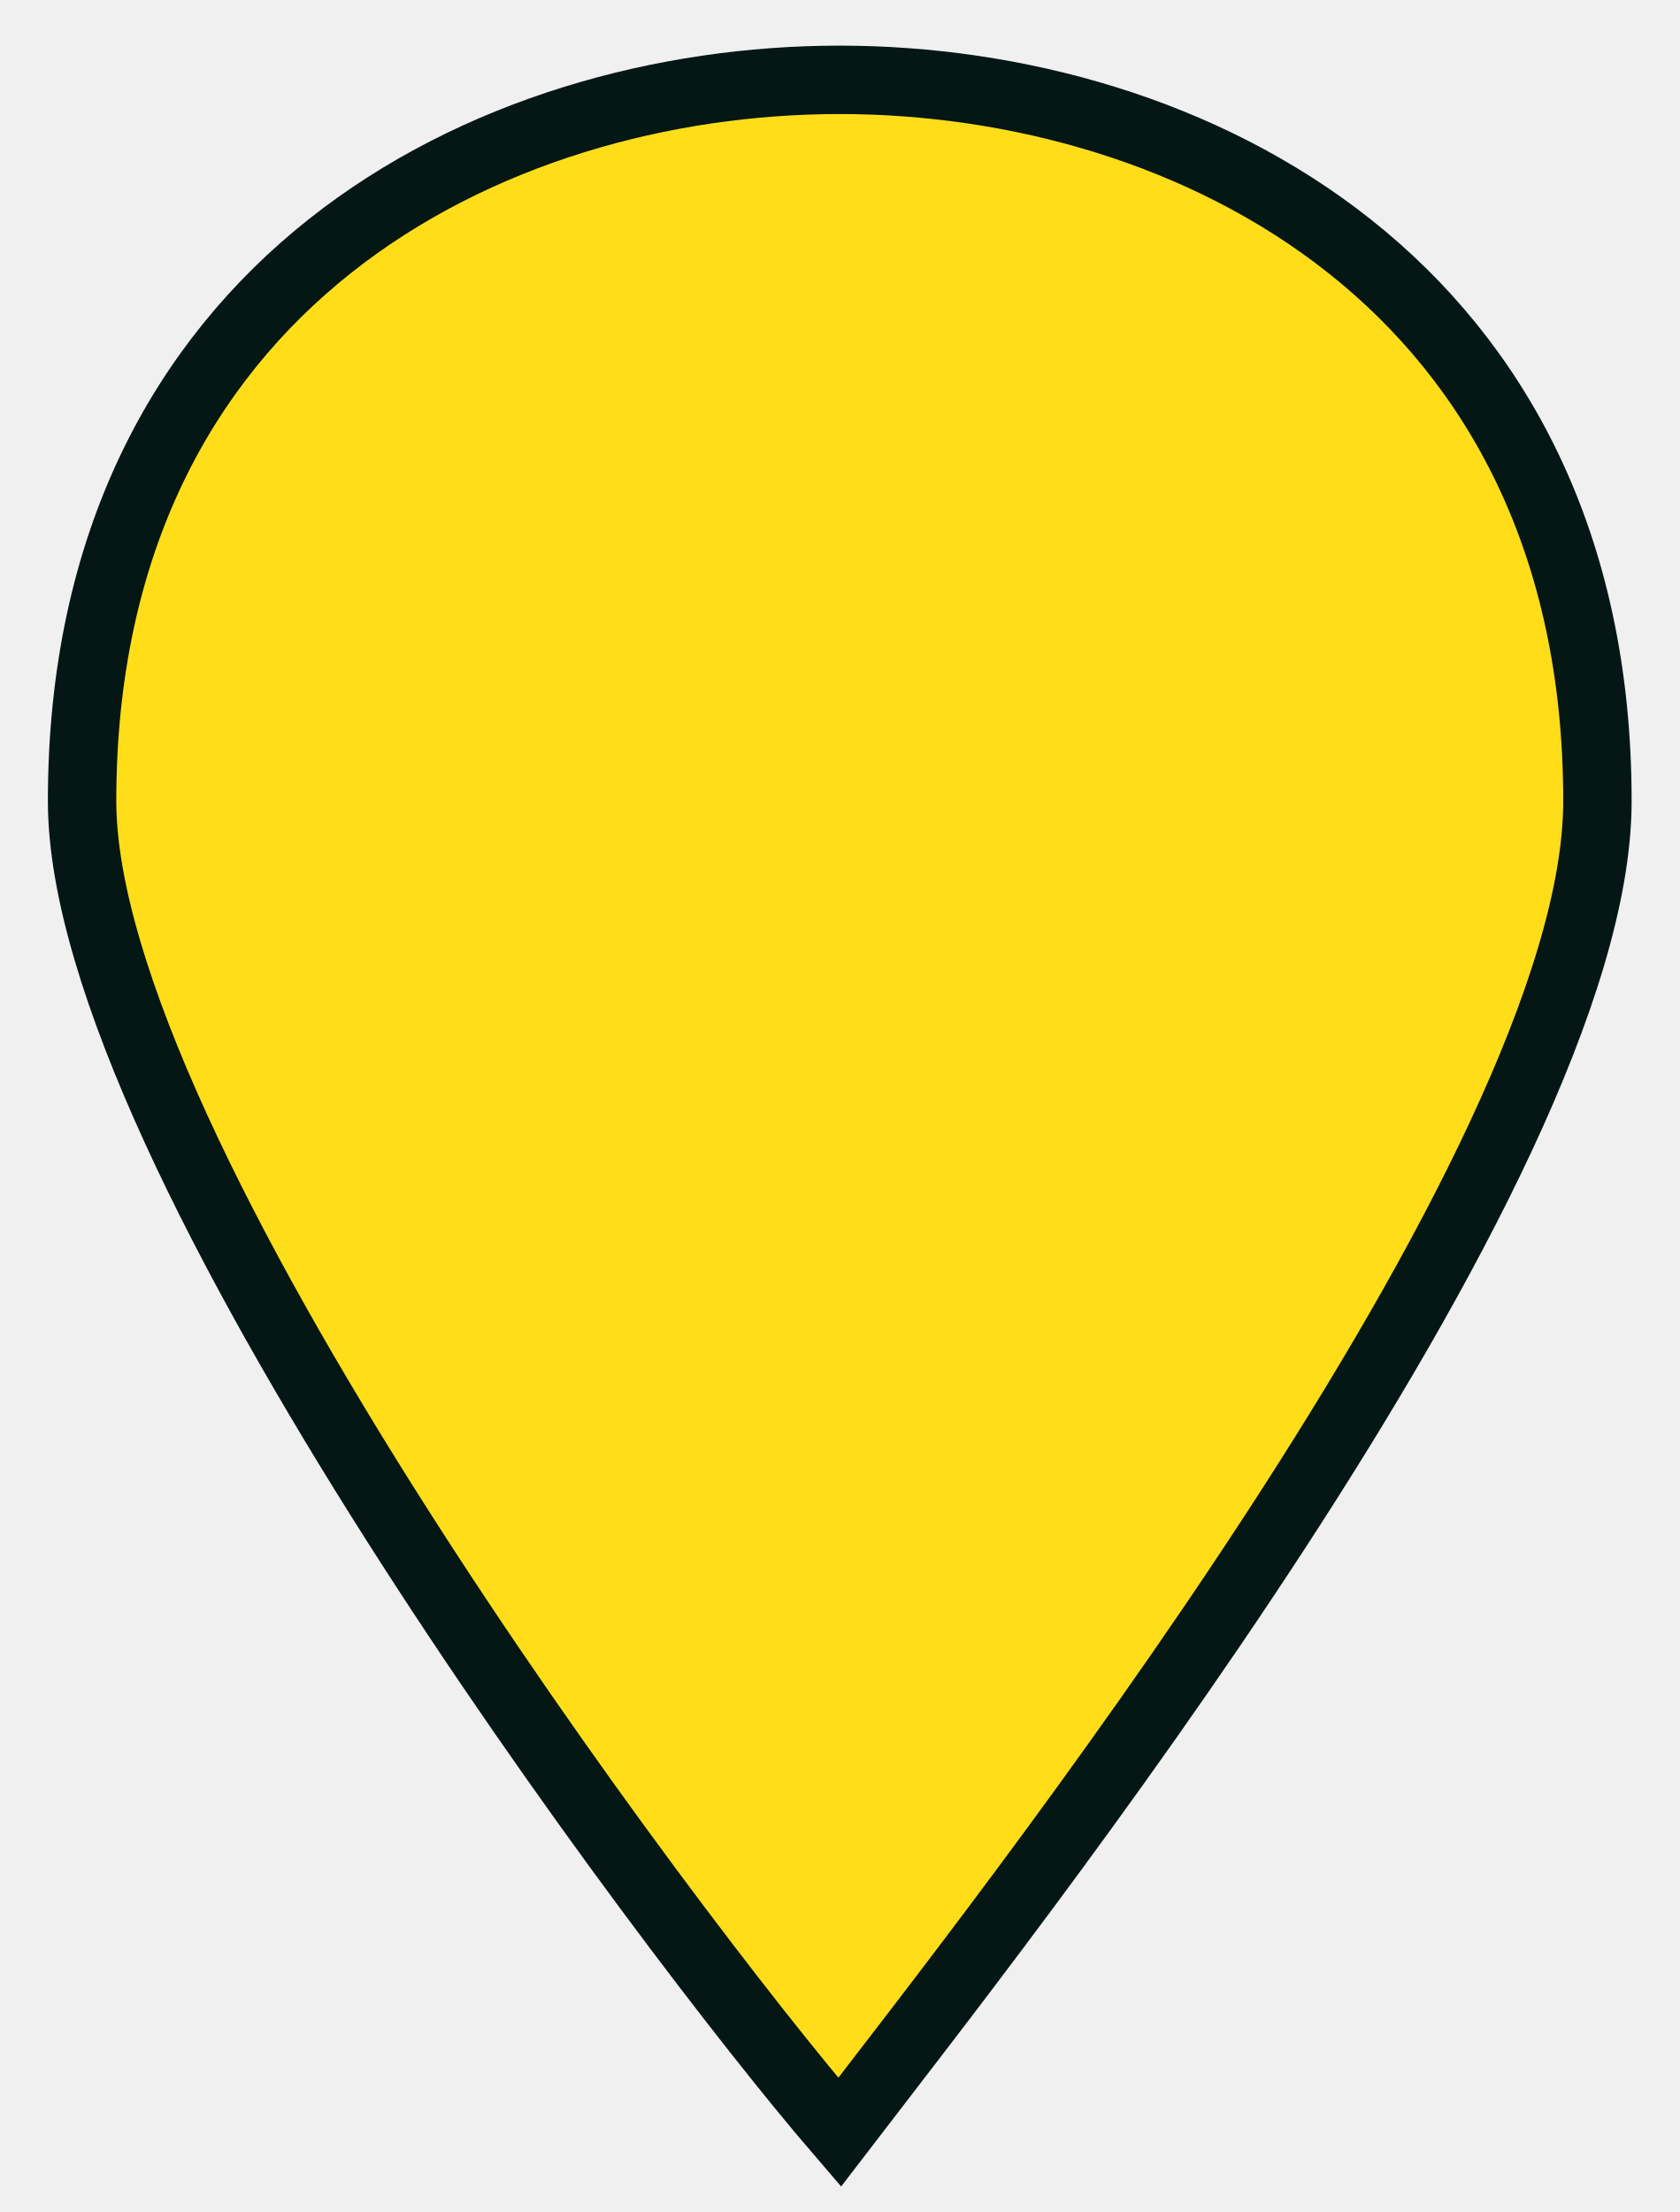
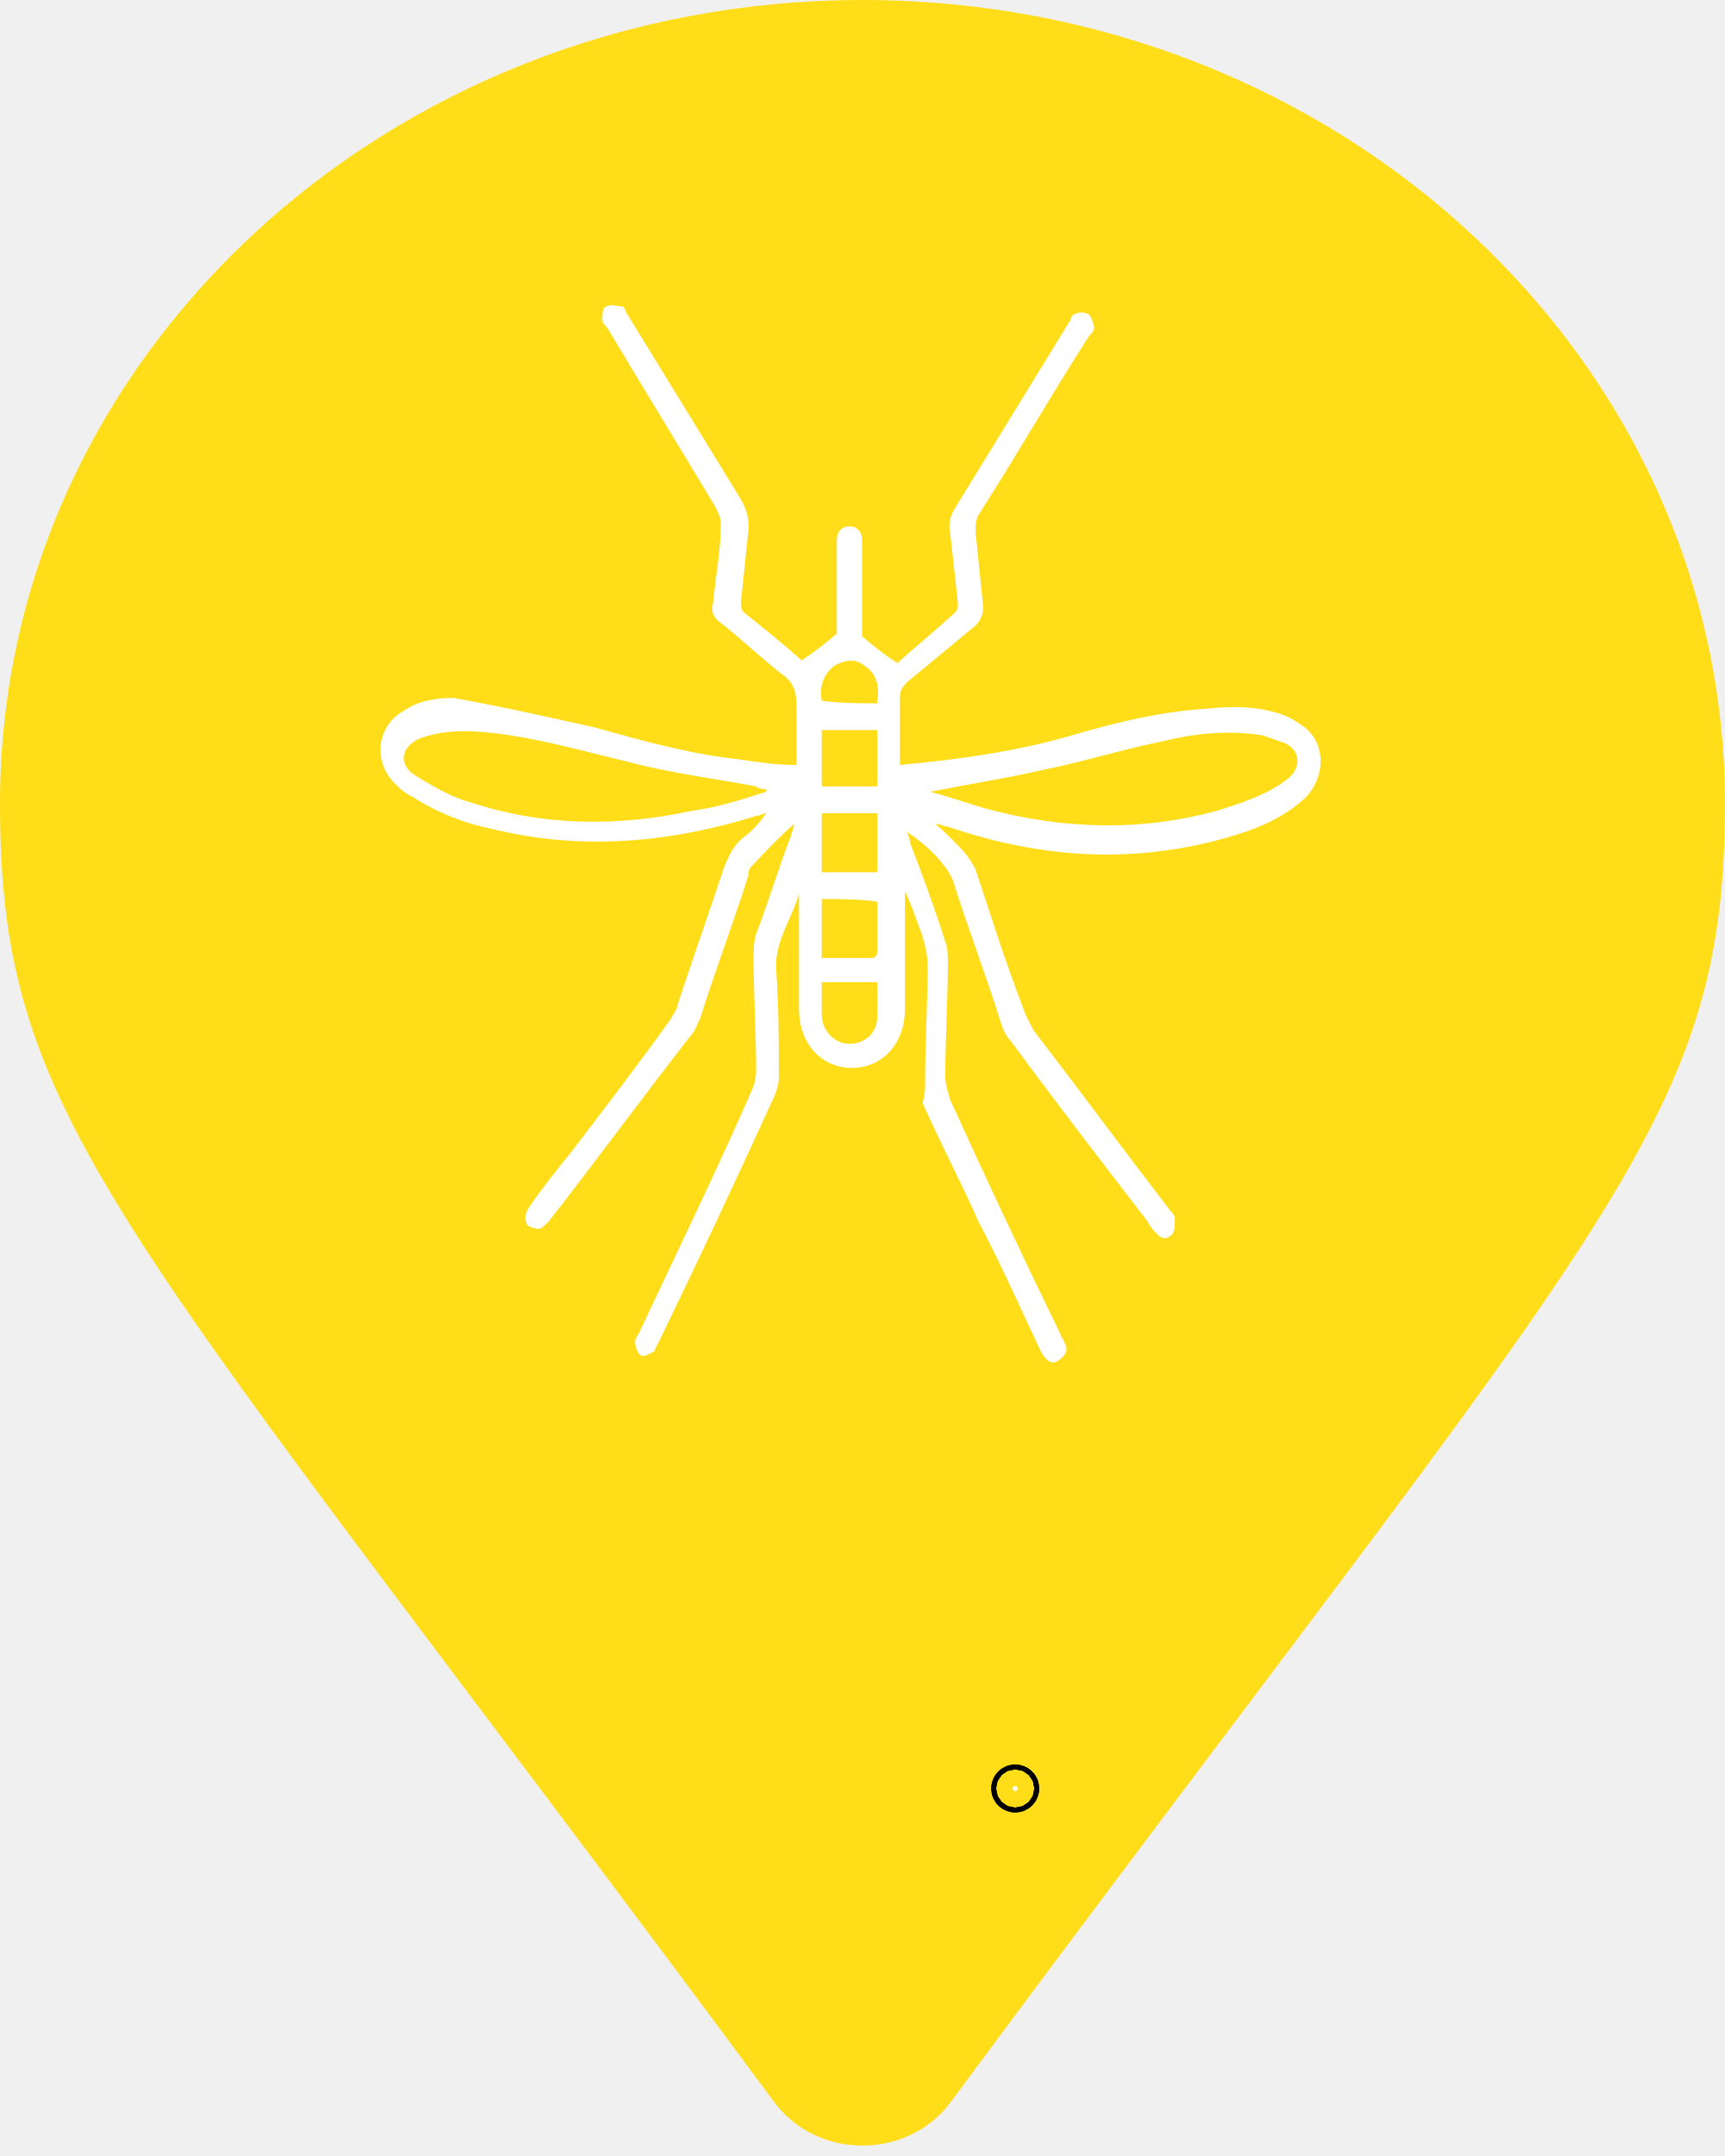
- <svg xmlns="http://www.w3.org/2000/svg" version="1.1" id="svg4619" x="0px" y="0px" width="24.552px" height="32.333px" viewBox="0 -6.25 24.552 32.333" enable-background="new 0 -6.25 24.552 32.333" xml:space="preserve">
-   <defs id="defs5" />
-   <path id="path4133" fill="#415FC4" stroke="#FFFFFF" stroke-miterlimit="10" d="M12.274-5.083  c-5.11,0-11.074,2.971-11.074,10.542c0,5.132,8.521,16.489,11.074,19.458c2.272-2.969,11.079-14.055,11.079-19.458  C23.354-2.111,17.383-5.083,12.274-5.083z" style="fill:#ffdd19;fill-opacity:1;stroke:#041715;stroke-opacity:1" />
+ <svg xmlns="http://www.w3.org/2000/svg" version="1.1" x="0px" y="0px" viewBox="0 0 40 50" xml:space="preserve" id="svg15" width="40" height="50">
+   <defs id="defs19" />
+   <style type="text/css" id="style2">
+ 	.st0{clip-path:url(#SVGID_00000136386088368648505400000000571717232383379892_);}
+ 	.st1{clip-path:url(#SVGID_00000116205600839791112250000014937956478301575336_);}
+ 	.st2{clip-path:url(#SVGID_00000096040197326335863040000017996150782894966913_);}
+ 	.st3{clip-path:url(#SVGID_00000171685803243020096840000015679599210622463931_);}
+ 	.st4{clip-path:url(#SVGID_00000127036615931805248780000005700885795311586226_);}
+ 	.st5{clip-path:url(#SVGID_00000077315485366628045660000011366337665254483639_);}
+ 	.st6{clip-path:url(#SVGID_00000058583532550707888440000013826178488048493204_);}
+ 	.st7{clip-path:url(#SVGID_00000022557654374484654540000001774627582556727481_);}
+ 	.st8{fill:#333333;}
+ 	.st9{fill:#EEA401;}
+ 	.st10{fill:#F8DA98;}
+ 	.st11{fill:#EFA501;}
+ 	.st12{fill:#FFFFFF;}
+ 	.st13{fill:#666666;}
+ 	.st14{fill:none;stroke:#A7A7A7;stroke-width:0.75;stroke-linecap:square;stroke-miterlimit:10;}
+ 	.st15{fill:none;stroke:#576C7E;stroke-miterlimit:10;}
+ 	.st16{fill:none;}
+ 	.st17{fill:none;stroke:#8D8D8D;stroke-miterlimit:10;}
+ 	.st18{fill:none;stroke:#DADADA;stroke-miterlimit:10;}
+ 	.st19{fill:none;stroke:#AA4499;stroke-width:3;stroke-miterlimit:10;}
+ 	.st20{fill:none;stroke:#333333;stroke-width:3;stroke-miterlimit:10;}
+ 	.st21{fill:none;stroke:#000000;stroke-width:0.25;stroke-miterlimit:10;}
+ 	.st22{fill:#4D4D4D;}
+ 	.st23{clip-path:url(#SVGID_00000144295339361052626790000007699555023762521490_);}
+ 	.st24{fill:#BB082B;}
+ 	.st25{fill:#ED3D2C;}
+ 	.st26{fill:#FB8D46;}
+ 	.st27{fill:#FDCB65;}
+ 	.st28{fill:#FFFEB6;}
+ 	.st29{fill:none;stroke:#666666;stroke-width:0.25;stroke-miterlimit:10;}
+ 	.st30{fill:#E3D6A2;}
+ 	.st31{fill:#6A6B59;}
+ 	.st32{fill:none;stroke:#FFFFFF;stroke-width:0.75;stroke-miterlimit:10;}
+ 	.st33{opacity:0.3;}
+ 	.st34{fill:none;stroke:#4D4D4D;stroke-width:0.75;stroke-miterlimit:10;}
+ 	.st35{fill:#A8B9C1;}
+ 	.st36{fill:#0071B0;}
+ 	.st37{fill:none;stroke:#576C7E;stroke-width:3;stroke-linecap:round;stroke-miterlimit:10;}
+ 	.st38{fill:#E2B3AA;}
+ 	.st39{fill:#AF4949;}
+ 	.st40{fill:#576C7E;}
+ 	.st41{fill:#511136;}
+ 	.st42{fill:#7A1952;}
+ 	.st43{fill:#A1216D;}
+ 	.st44{fill:#B44E89;}
+ 	.st45{fill:#C67AA6;}
+ 	.st46{fill:#FFDD19;}
+ 	.st47{opacity:0.69;}
+ 	.st48{fill:#B6CCB7;}
+ 	.st49{fill:#CC6677;}
+ 	.st50{fill:#1072AD;}
+ 	.st51{fill:#DBE2E5;}
+ 	.st52{fill:#A4A9AC;}
+ 	.st53{fill:#E9EDEF;}
+ 	.st54{fill:#F0F3F4;}
+ 	.st55{fill:#F7F8F9;}
+ 	.st56{fill:#C0C0C0;}
+ 	.st57{fill:#49A999;}
+ 	.st58{fill:#8BCCEC;}
+ 	.st59{fill:#AA4499;}
+ 	.st60{fill:none;stroke:#C0C0C0;stroke-miterlimit:10;}
+ 	.st61{fill:#E6E6E6;}
+ 	.st62{fill:none;stroke:#FFFFFF;stroke-width:3;stroke-linecap:round;stroke-miterlimit:10;}
+ 	.st63{fill:none;stroke:#C0C0C0;stroke-width:4;stroke-linecap:round;stroke-miterlimit:10;}
+ 	.st64{clip-path:url(#SVGID_00000183250794884185990790000000739072844913366953_);}
+ 	.st65{fill:#22AA73;}
+ 	.st66{fill:#F7DC63;}
+ 	.st67{fill:none;stroke:#A8A8A8;stroke-width:0.75;stroke-linecap:square;stroke-miterlimit:10;}
+ 	.st68{clip-path:url(#SVGID_00000147193797632158530140000004258360248796616629_);}
+ 	.st69{opacity:0.61;}
+ 	.st70{opacity:0.27;fill:#EFA501;}
+ 	.st71{clip-path:url(#SVGID_00000000905411102311841070000018389179953301501091_);}
+ 	.st72{clip-path:url(#SVGID_00000002359486753169303410000014227575780122991244_);}
+ 	.st73{fill:none;stroke:#8E8E8E;stroke-miterlimit:10;}
+ 	.st74{fill:none;stroke:#DBDBDB;stroke-miterlimit:10;}
+ 	.st75{fill:#FFFFFF;stroke:#4D4D4D;stroke-miterlimit:10;}
+ 	.st76{fill:#22A973;}
+ 	.st77{fill:#F6DB63;}
+ </style>
+   <g id="MAPA_BASE">
+ </g>
+   <g id="GRAFIC">
+     <g id="Capa_4">
+ 	</g>
+   </g>
+   <g id="TOC_FONS">
+ </g>
+   <g id="CREDITS">
+ </g>
+   <g id="TOC_CONTENT" transform="scale(0.6622148,0.61696)" style="fill:#ffdd19;fill-opacity:1.0">
+     <path d="M 0,30.2 C 0,13.5 13.5,0 30.2,0 46.9,0 60.4,13.5 60.4,30.2 60.4,42.4 56.2,45.8 33.3,79 31.8,81.2 28.6,81.2 27.1,79 4.2,45.8 0,42.4 0,30.2 Z" id="path9" style="fill:#ffdd19;fill-opacity:1.0" />
+   </g>
+   <g id="MOBIL">
+ </g>
+   <g id="POIS">
+ </g>
+   <g id="POPUP">
+ </g>
+   <g id="TOC_CONTENT-4" transform="matrix(0.5849101,0,0,0.6218304,7.999162,6.920545)" style="fill:#ffffff;fill-opacity:1">
+     <path d="m 22.3,19.9 c 0,0.1 0.1,0.2 0.1,0.4 0.5,1.2 1,2.5 1.4,3.7 0.1,0.2 0.1,0.5 0.1,0.8 0,1.4 -0.1,2.8 -0.1,4.2 0,0.3 0.1,0.6 0.2,0.9 1.4,2.9 2.9,5.9 4.4,8.8 0,0.1 0.1,0.1 0.1,0.2 0.2,0.3 0.1,0.5 -0.2,0.7 -0.3,0.2 -0.5,0 -0.7,-0.3 C 26.8,37.7 26,36 25.1,34.4 24.4,32.9 23.6,31.5 22.9,30 23,29.7 23,29.5 23,29.2 c 0,-1.4 0.1,-2.9 0.1,-4.3 0,-0.4 -0.1,-0.8 -0.2,-1.1 -0.2,-0.5 -0.4,-1.1 -0.7,-1.7 0,0.2 0,0.3 0,0.4 0,1.3 0,2.6 0,4 0,1.3 -0.9,2.2 -2.1,2.2 -1.2,0 -2.1,-0.9 -2.1,-2.2 0,-1.4 0,-2.8 0,-4.3 -0.3,1 -1,1.8 -0.9,2.9 0.1,1.3 0.1,2.7 0.1,4 0,0.2 -0.1,0.5 -0.2,0.7 -1.5,3.1 -3,6.1 -4.6,9.2 -0.1,0.1 -0.1,0.3 -0.2,0.3 -0.2,0.1 -0.4,0.2 -0.5,0.1 -0.1,-0.1 -0.2,-0.3 -0.2,-0.5 0,-0.1 0.1,-0.2 0.2,-0.4 1.5,-3 3,-5.9 4.4,-8.9 0.1,-0.2 0.2,-0.5 0.2,-0.8 0,-1.4 -0.1,-2.8 -0.1,-4.2 0,-0.3 0,-0.6 0.1,-0.9 0.5,-1.2 0.9,-2.5 1.4,-3.7 0,-0.1 0.1,-0.2 0.1,-0.4 -0.6,0.5 -1.2,1.1 -1.7,1.6 C 16,21.3 16,21.4 16,21.5 15.4,23.3 14.7,25 14.1,26.8 14,27 13.9,27.3 13.7,27.5 11.8,29.8 10,32.1 8.1,34.4 8,34.5 7.8,34.7 7.7,34.7 7.5,34.7 7.2,34.6 7.2,34.5 7.1,34.3 7.2,34 7.3,33.9 7.8,33.2 8.4,32.5 9,31.8 c 1.3,-1.6 2.6,-3.2 3.9,-4.9 0.1,-0.2 0.3,-0.4 0.3,-0.6 0.6,-1.7 1.2,-3.3 1.8,-5 0.2,-0.5 0.4,-0.9 0.8,-1.2 0.3,-0.2 0.6,-0.5 0.9,-0.9 -0.1,0 -0.3,0.1 -0.4,0.1 -3.4,1 -6.9,1.3 -10.4,0.5 C 4.8,19.6 3.7,19.2 2.7,18.6 2.5,18.5 2.3,18.4 2.1,18.2 1.1,17.4 1.2,16 2.3,15.4 2.9,15 3.6,14.9 4.3,14.9 6.1,15.2 8,15.6 9.9,16 c 1.9,0.5 3.8,1 5.8,1.2 0.7,0.1 1.4,0.2 2.2,0.2 0,-0.7 0,-1.4 0,-2.2 0,-0.5 -0.1,-0.9 -0.6,-1.2 -0.8,-0.6 -1.6,-1.3 -2.4,-1.9 -0.3,-0.2 -0.4,-0.4 -0.3,-0.8 0.1,-1 0.3,-1.9 0.3,-2.9 C 14.9,8.2 14.8,8 14.7,7.8 13.3,5.6 11.8,3.3 10.4,1.1 10.3,1 10.2,0.9 10.2,0.8 c 0,-0.2 0,-0.5 0.2,-0.5 0.1,-0.1 0.4,0 0.6,0 0.1,0 0.1,0.2 0.2,0.3 1.5,2.3 3,4.6 4.5,6.9 C 16,8 16,8.3 16,8.6 c -0.1,0.9 -0.2,1.8 -0.3,2.7 0,0.1 0,0.3 0.1,0.4 0.8,0.6 1.6,1.2 2.3,1.8 0.5,-0.3 0.9,-0.6 1.4,-1 0,-0.9 0,-2 0,-3.1 0,-0.1 0,-0.3 0,-0.4 0,-0.3 0.2,-0.5 0.5,-0.5 0.3,0 0.5,0.2 0.5,0.5 0,0.8 0,1.7 0,2.5 0,0.4 0,0.8 0,1.1 0.5,0.4 0.9,0.7 1.4,1 0.7,-0.6 1.5,-1.2 2.3,-1.9 0.1,-0.1 0.1,-0.2 0.1,-0.3 -0.1,-0.9 -0.2,-1.8 -0.3,-2.6 -0.1,-0.4 0,-0.7 0.2,-1 1.5,-2.3 3,-4.6 4.5,-6.9 0.1,-0.1 0.1,-0.3 0.2,-0.3 0.2,-0.1 0.4,-0.1 0.6,0 0.1,0.1 0.2,0.4 0.2,0.5 0,0.1 -0.1,0.2 -0.2,0.3 C 28,3.6 26.6,5.9 25.1,8.1 25,8.3 25,8.5 25,8.7 c 0.1,0.9 0.2,1.9 0.3,2.8 0,0.3 -0.1,0.5 -0.3,0.7 -0.9,0.7 -1.8,1.4 -2.7,2.1 -0.2,0.2 -0.3,0.3 -0.3,0.6 0,0.8 0,1.7 0,2.5 2.3,-0.2 4.6,-0.5 6.8,-1.1 1.8,-0.5 3.6,-0.9 5.4,-1 1,-0.1 1.9,-0.1 2.9,0.2 0.3,0.1 0.5,0.2 0.8,0.4 1,0.6 1,1.9 0.2,2.7 -0.9,0.8 -2,1.2 -3.1,1.5 -3.7,1 -7.4,0.8 -11.1,-0.4 -0.1,0 -0.3,-0.1 -0.5,-0.1 0.4,0.3 0.8,0.7 1.1,1 0.2,0.2 0.4,0.5 0.5,0.7 0.6,1.7 1.2,3.5 1.9,5.2 0.1,0.3 0.3,0.6 0.4,0.8 1.8,2.2 3.6,4.5 5.4,6.7 0.1,0.1 0.2,0.2 0.2,0.3 0,0.2 0,0.5 -0.1,0.6 -0.2,0.2 -0.4,0.2 -0.6,0 C 32.1,34.8 31.9,34.6 31.8,34.4 30,32.2 28.2,30 26.4,27.7 26.2,27.5 26.1,27.3 26,27 25.4,25.2 24.7,23.5 24.1,21.7 24,21.5 23.9,21.3 23.7,21.1 c -0.3,-0.4 -0.8,-0.8 -1.4,-1.2 0,-0.1 0,-0.1 0,0 z m 0.9,-1.5 c 0.8,0.2 1.4,0.4 2.1,0.6 3.1,0.8 6.2,0.9 9.3,0.1 1,-0.3 2,-0.6 2.8,-1.2 0.5,-0.4 0.5,-1 -0.1,-1.3 -0.3,-0.1 -0.6,-0.2 -0.9,-0.3 -1.3,-0.2 -2.6,-0.1 -3.9,0.2 -1.6,0.3 -3.3,0.8 -4.9,1.1 -1.4,0.3 -2.8,0.5 -4.4,0.8 z m -6.5,0 c 0,0 0,-0.1 0,-0.1 -0.1,0 -0.3,0 -0.4,-0.1 -1.7,-0.3 -3.4,-0.5 -5,-0.9 C 9.5,16.9 7.7,16.4 5.8,16.2 4.8,16.1 3.9,16.1 3,16.4 c -0.8,0.3 -0.9,1 -0.2,1.4 0.7,0.4 1.4,0.8 2.2,1 2.9,0.9 5.9,0.9 8.8,0.3 0.9,-0.1 1.9,-0.4 2.9,-0.7 z m 2.2,3 c 0.8,0 1.5,0 2.2,0 0,-0.8 0,-1.5 0,-2.2 -0.7,0 -1.5,0 -2.2,0 0,0.7 0,1.4 0,2.2 z m 0,1 c 0,0.7 0,1.4 0,2.2 0.7,0 1.3,0 2,0 0.1,0 0.2,-0.1 0.2,-0.2 0,-0.7 0,-1.3 0,-1.9 -0.7,-0.1 -1.4,-0.1 -2.2,-0.1 z m 2.2,-4.2 c 0,-0.8 0,-1.5 0,-2.1 -0.7,0 -1.5,0 -2.2,0 0,0.7 0,1.4 0,2.1 0.7,0 1.5,0 2.2,0 z m 0,7.3 c -0.8,0 -1.5,0 -2.2,0 0,0.4 0,0.8 0,1.2 0,0.6 0.5,1.1 1.1,1.1 0.6,0 1.1,-0.4 1.1,-1 0,-0.5 0,-0.9 0,-1.3 z m 0,-10.4 c 0.1,-0.6 0,-1.1 -0.5,-1.4 -0.4,-0.3 -0.8,-0.2 -1.2,0 -0.4,0.3 -0.6,0.7 -0.5,1.3 0.7,0.1 1.4,0.1 2.2,0.1 z" id="path9-0" style="fill:#ffffff;fill-opacity:1" />
+   </g>
+   <circle id="path14613" style="fill:#ffffff;stroke:#000000" cx="23.541" cy="41.477" r="0.056" />
+   <circle id="path14615" style="fill:#ffffff;stroke:#000000" cx="23.541" cy="41.477" r="0.056" />
</svg>
